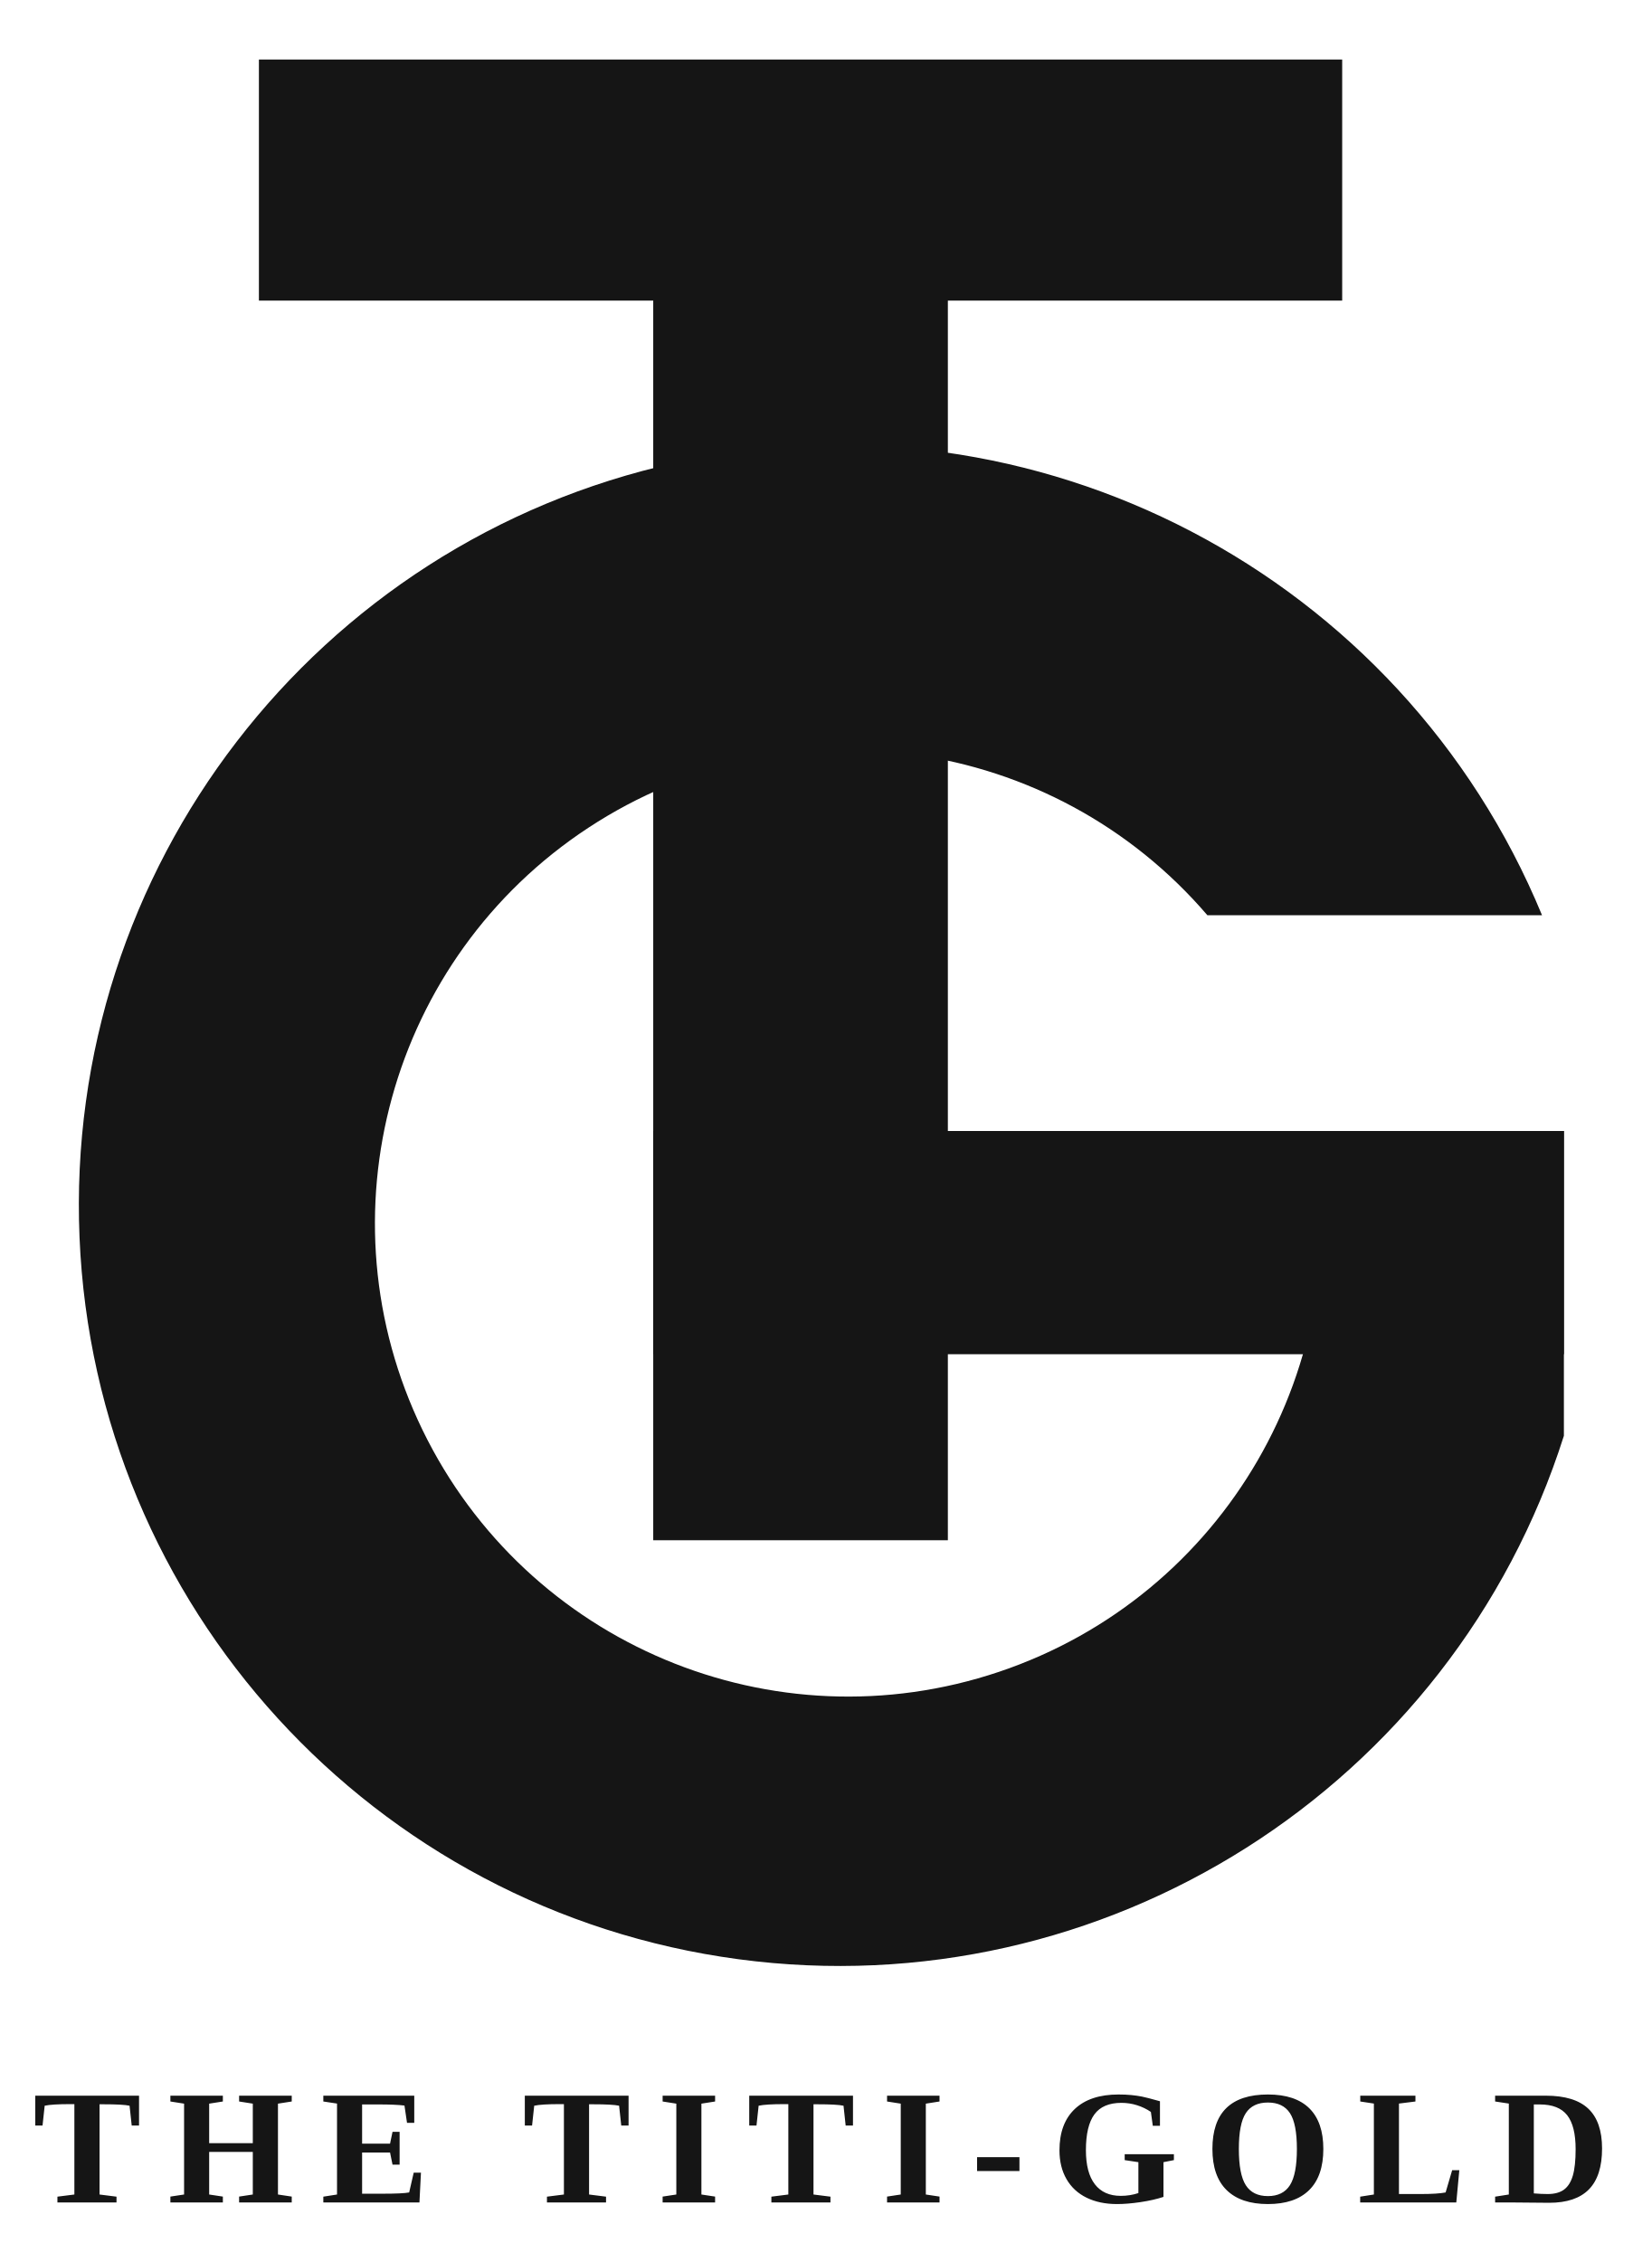
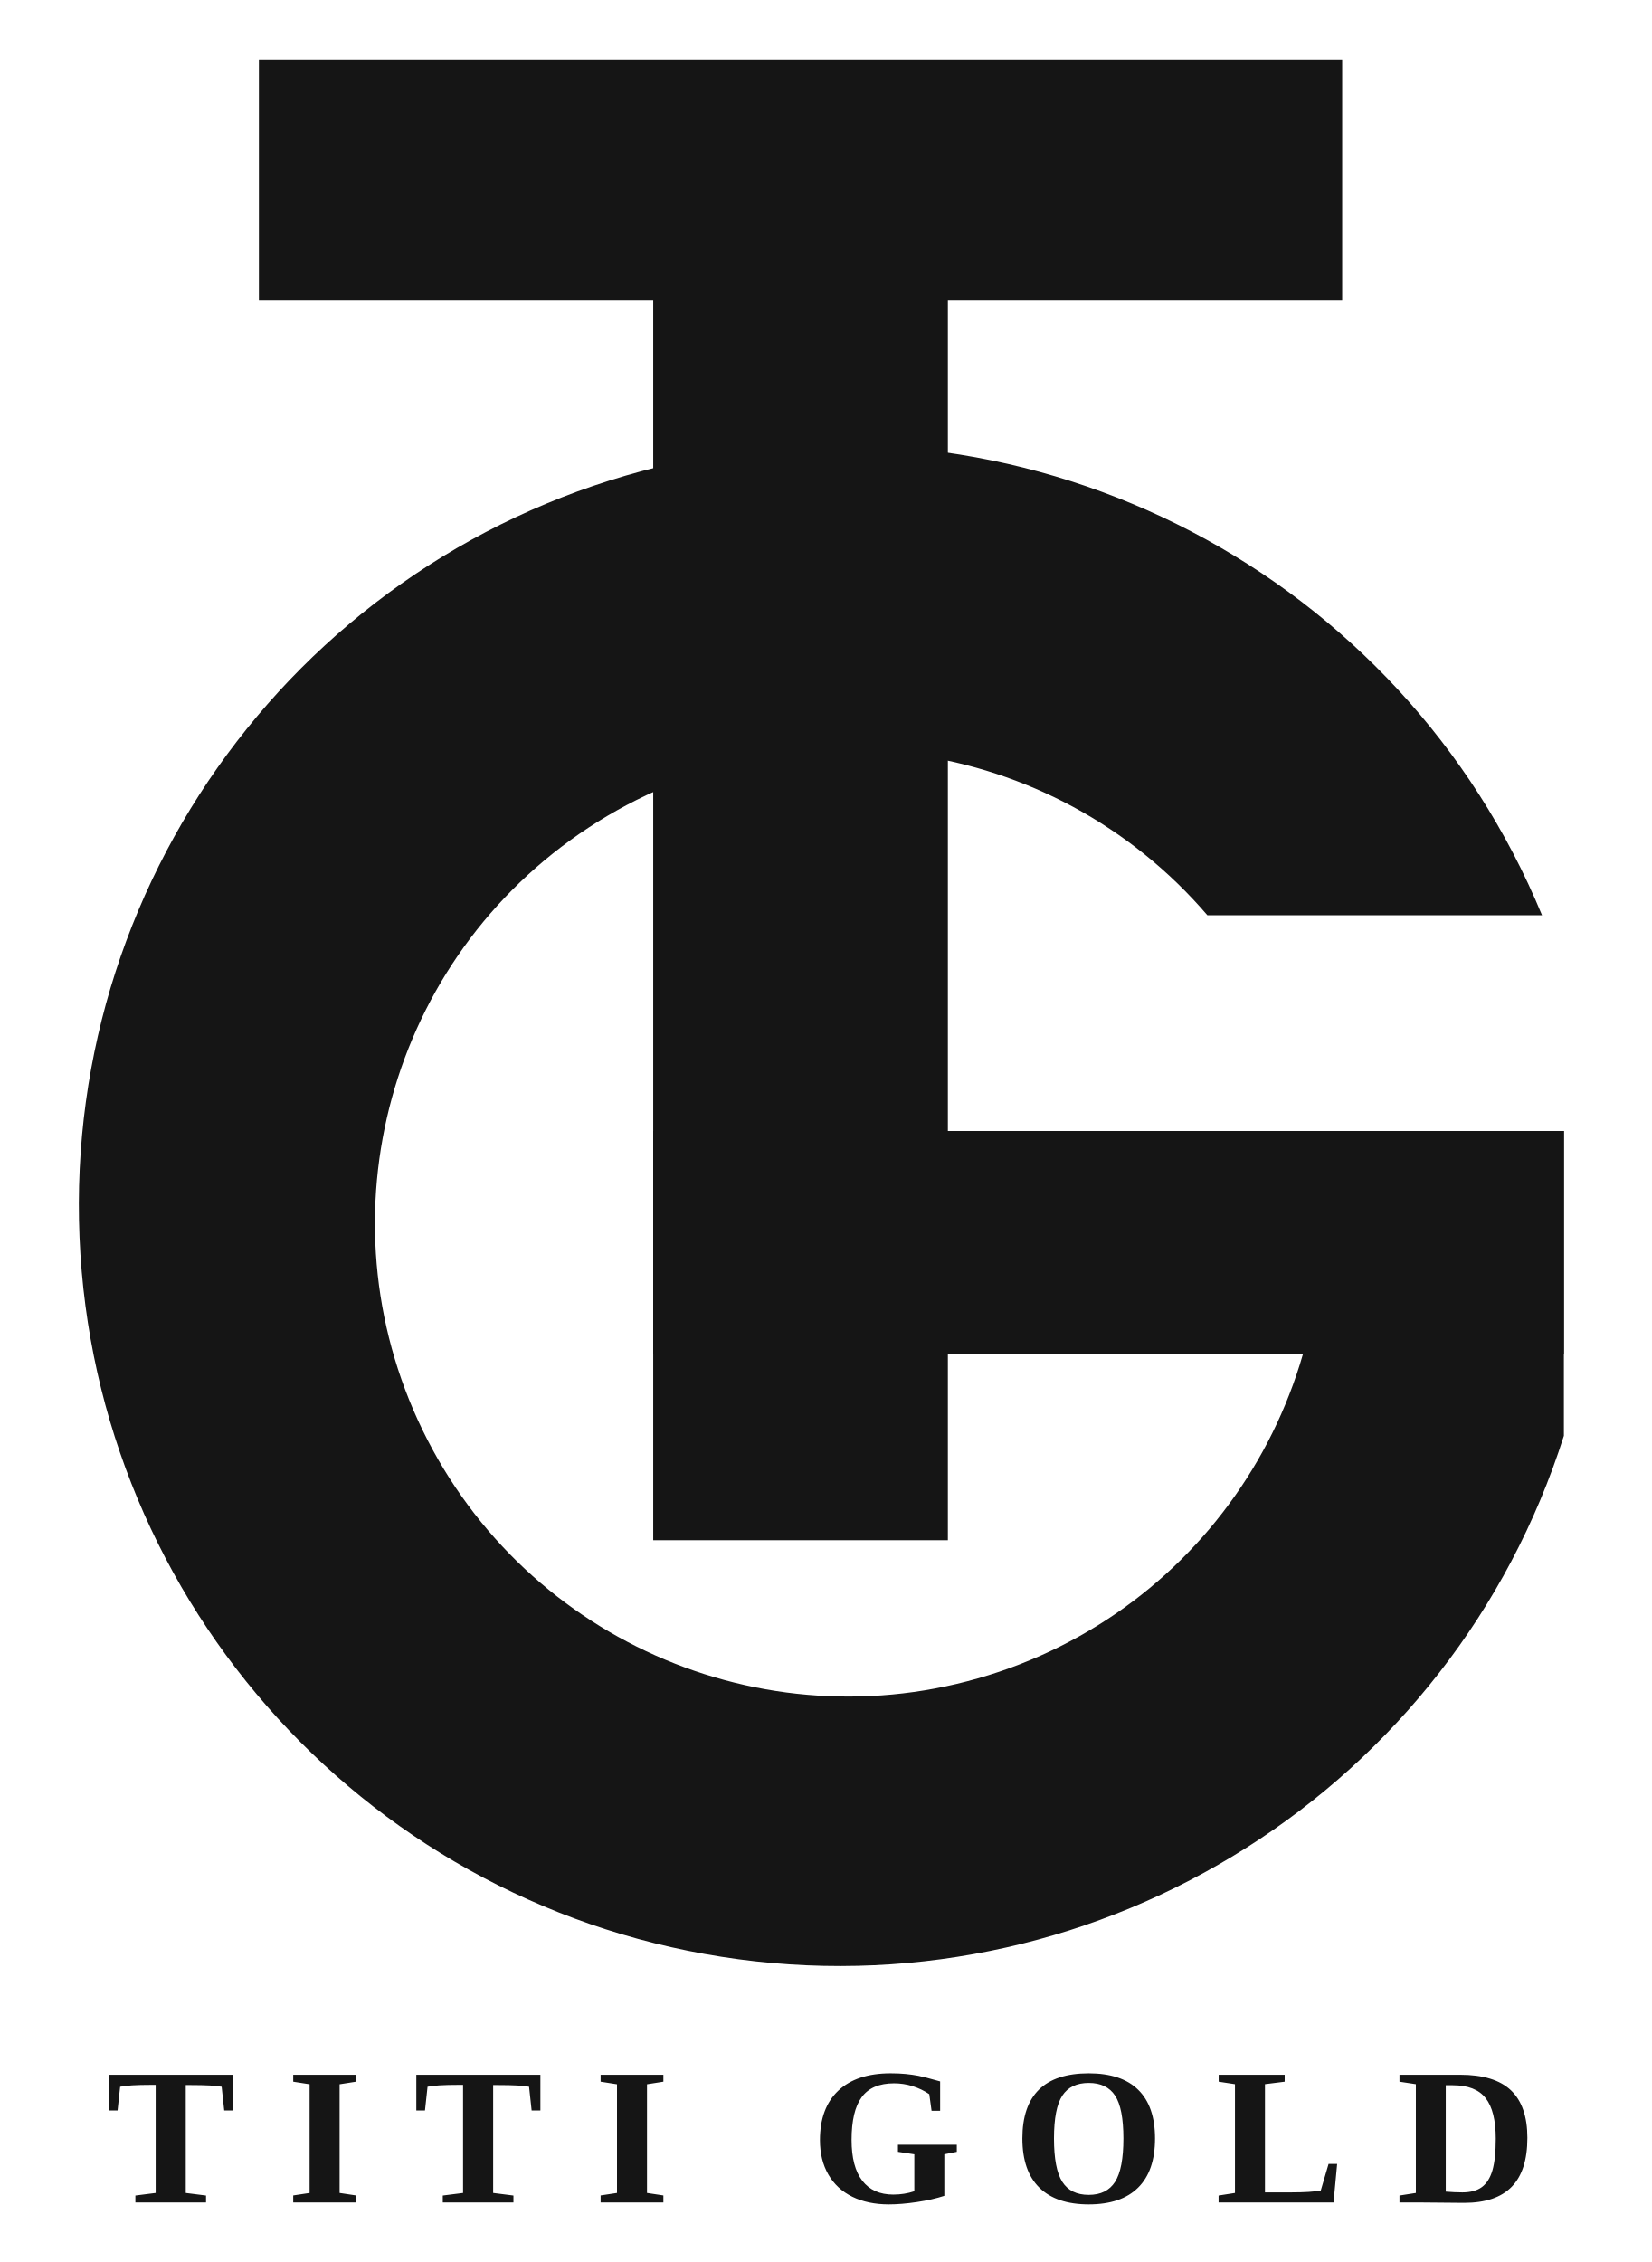
- <svg xmlns="http://www.w3.org/2000/svg" viewBox="40 -40 1110 1520" role="img" aria-label="The Titi-Gold">
+ <svg xmlns="http://www.w3.org/2000/svg" viewBox="40 -40 1110 1520" role="img" aria-label="Titi Gold">
  <g fill="#151515">
    <path d="M214 0H942V162H677V995H479V162H214Z" />
    <path d="M1091 720V924.8A511 511 0 1 1 1076.3 575L851.4 575A318 318 0 1 0 921.9 720Z" />
    <path d="M479 720H1091V870H479Z" />
-     <path d="M78.589 1440.0V1436.094L89.987 1434.649V1373.911H87.258Q75.004 1373.911 70.027 1374.981L68.582 1388.306H63.712V1368.239H133.44V1388.306H128.517L127.072 1374.981Q122.631 1374.018 109.52 1374.018H106.898V1434.649L118.296 1436.094V1440.0ZM154.507 1440.0V1436.04L163.712 1434.649V1373.59L154.507 1372.145V1368.239H189.773V1372.145L180.568 1373.59V1400.133H209.894V1373.59L200.689 1372.145V1368.239H236.062V1372.145L226.804 1373.59V1434.649L236.062 1436.04V1440.0H200.689V1436.04L209.894 1434.649V1406.019H180.568V1434.649L189.773 1436.04V1440.0ZM257.289 1436.094 266.494 1434.649V1373.536L257.289 1372.145V1368.239H318.401V1386.487H313.532L311.819 1374.874Q305.826 1374.125 294.481 1374.125H283.35V1400.454H302.133L303.792 1392.534H308.555V1414.581H303.792L302.133 1406.447H283.35V1434.114H296.889Q310.696 1434.114 314.977 1433.257L318.027 1419.986H322.897L321.88 1440.0H257.289ZM407.574 1440.0V1436.094L418.972 1434.649V1373.911H416.243Q403.989 1373.911 399.012 1374.981L397.567 1388.306H392.697V1368.239H462.425V1388.306H457.502L456.057 1374.981Q451.615 1374.018 438.505 1374.018H435.882V1434.649L447.281 1436.094V1440.0ZM511.373 1434.649 520.577 1436.04V1440.0H485.312V1436.04L494.516 1434.649V1373.59L485.312 1372.145V1368.239H520.577V1372.145L511.373 1373.59ZM558.394 1440.0V1436.094L569.792 1434.649V1373.911H567.063Q554.808 1373.911 549.832 1374.981L548.387 1388.306H543.517V1368.239H613.245V1388.306H608.322L606.877 1374.981Q602.435 1374.018 589.324 1374.018H586.702V1434.649L598.101 1436.094V1440.0ZM662.192 1434.649 671.397 1436.04V1440.0H636.131V1436.04L645.336 1434.649V1373.59L636.131 1372.145V1368.239H671.397V1372.145L662.192 1373.59ZM696.638 1418.862V1409.551H725.107V1418.862ZM821.895 1436.254Q815.26 1438.448 806.483 1439.759Q797.707 1441.07 790.697 1441.07Q778.978 1441.07 770.228 1436.789Q761.479 1432.508 756.743 1424.321Q752.007 1416.133 752.007 1404.949Q752.007 1386.915 762.308 1377.175Q772.61 1367.436 791.714 1367.436Q796.369 1367.436 800.196 1367.811Q804.022 1368.185 807.34 1368.827Q810.657 1369.469 819.541 1371.985V1388.467H814.724L813.44 1379.155Q809.213 1376.266 804.129 1374.66Q799.045 1373.055 793.64 1373.055Q781.172 1373.055 775.472 1380.814Q769.773 1388.574 769.773 1404.842Q769.773 1419.986 775.794 1427.772Q781.814 1435.558 793.212 1435.558Q799.42 1435.558 805.039 1433.685V1412.922L795.834 1411.531V1407.571H828.906V1411.531L821.895 1412.922ZM872.555 1404.039Q872.555 1421.11 877.238 1428.414Q881.92 1435.719 892.088 1435.719Q902.202 1435.719 906.884 1428.388Q911.566 1421.056 911.566 1404.039Q911.566 1387.075 906.884 1379.958Q902.202 1372.841 892.088 1372.841Q881.92 1372.841 877.238 1379.958Q872.555 1387.075 872.555 1404.039ZM854.789 1404.039Q854.789 1367.436 892.088 1367.436Q910.496 1367.436 919.915 1376.721Q929.333 1386.005 929.333 1404.039Q929.333 1422.287 919.807 1431.679Q910.282 1441.07 892.088 1441.07Q873.947 1441.07 864.368 1431.705Q854.789 1422.341 854.789 1404.039ZM991.231 1372.145 980.153 1373.536V1434.328H994.762Q1006.161 1434.328 1011.512 1433.257L1015.9 1418.327H1020.716L1018.683 1440.0H954.092V1436.094L963.297 1434.649V1373.536L954.146 1372.145V1368.239H991.231ZM1098.882 1404.146Q1098.882 1388.627 1093.21 1381.376Q1087.537 1374.125 1074.748 1374.125H1070.788V1433.899Q1075.925 1434.328 1080.099 1434.328Q1087.056 1434.328 1091.096 1431.331Q1095.136 1428.334 1097.009 1421.939Q1098.882 1415.544 1098.882 1404.146ZM1078.868 1368.239Q1098.187 1368.239 1107.418 1376.988Q1116.649 1385.738 1116.649 1403.718Q1116.649 1422.18 1107.819 1431.197Q1098.989 1440.214 1081.116 1440.214L1057.088 1440.0H1044.78V1436.094L1053.985 1434.649V1373.536L1044.78 1372.145V1368.239Z" />
+     <path d="M130.981 1440.0V1435.328L144.613 1433.6V1360.96H141.349Q126.693 1360.96 120.741 1362.24L119.013 1378.176H113.189V1354.176H196.581V1378.176H190.693L188.965 1362.24Q183.653 1361.088 167.973 1361.088H164.837V1433.6L178.469 1435.328V1440.0ZM268.228 1433.6 279.236 1435.264V1440.0H237.06V1435.264L248.068 1433.6V1360.576L237.06 1358.848V1354.176H279.236V1358.848L268.228 1360.576ZM337.571 1440.0V1435.328L351.203 1433.6V1360.96H347.939Q333.283 1360.96 327.331 1362.24L325.603 1378.176H319.779V1354.176H403.171V1378.176H397.283L395.555 1362.24Q390.243 1361.088 374.563 1361.088H371.427V1433.6L385.059 1435.328V1440.0ZM474.817 1433.6 485.825 1435.264V1440.0H443.649V1435.264L454.657 1433.6V1360.576L443.649 1358.848V1354.176H485.825V1358.848L474.817 1360.576ZM674.623 1435.52Q666.687 1438.144 656.191 1439.712Q645.695 1441.28 637.311 1441.28Q623.295 1441.28 612.831 1436.16Q602.367 1431.04 596.703 1421.248Q591.039 1411.456 591.039 1398.08Q591.039 1376.512 603.359 1364.864Q615.679 1353.216 638.527 1353.216Q644.095 1353.216 648.671 1353.664Q653.247 1354.112 657.215 1354.88Q661.183 1355.648 671.807 1358.656V1378.368H666.047L664.511 1367.232Q659.455 1363.776 653.375 1361.856Q647.295 1359.936 640.831 1359.936Q625.919 1359.936 619.103 1369.216Q612.287 1378.496 612.287 1397.952Q612.287 1416.064 619.487 1425.376Q626.687 1434.688 640.319 1434.688Q647.743 1434.688 654.463 1432.448V1407.616L643.455 1405.952V1401.216H683.007V1405.952L674.623 1407.616ZM748.317 1396.992Q748.317 1417.408 753.917 1426.144Q759.517 1434.88 771.677 1434.88Q783.773 1434.88 789.373 1426.112Q794.973 1417.344 794.973 1396.992Q794.973 1376.704 789.373 1368.192Q783.773 1359.68 771.677 1359.68Q759.517 1359.68 753.917 1368.192Q748.317 1376.704 748.317 1396.992ZM727.069 1396.992Q727.069 1353.216 771.677 1353.216Q793.693 1353.216 804.957 1364.32Q816.221 1375.424 816.221 1396.992Q816.221 1418.816 804.829 1430.048Q793.437 1441.28 771.677 1441.28Q749.981 1441.28 738.525 1430.08Q727.069 1418.88 727.069 1396.992ZM903.356 1358.848 890.108 1360.512V1433.216H907.58Q921.212 1433.216 927.612 1431.936L932.86 1414.08H938.62L936.188 1440.0H858.94V1435.328L869.948 1433.6V1360.512L859.004 1358.848V1354.176H903.356ZM1045.211 1397.12Q1045.211 1378.56 1038.427 1369.888Q1031.643 1361.216 1016.347 1361.216H1011.611V1432.704Q1017.755 1433.216 1022.747 1433.216Q1031.067 1433.216 1035.899 1429.632Q1040.731 1426.048 1042.971 1418.4Q1045.211 1410.752 1045.211 1397.12ZM1021.275 1354.176Q1044.379 1354.176 1055.419 1364.64Q1066.459 1375.104 1066.459 1396.608Q1066.459 1418.688 1055.899 1429.472Q1045.339 1440.256 1023.963 1440.256L995.227 1440.0H980.507V1435.328L991.515 1433.6V1360.512L980.507 1358.848V1354.176Z" />
  </g>
</svg>
